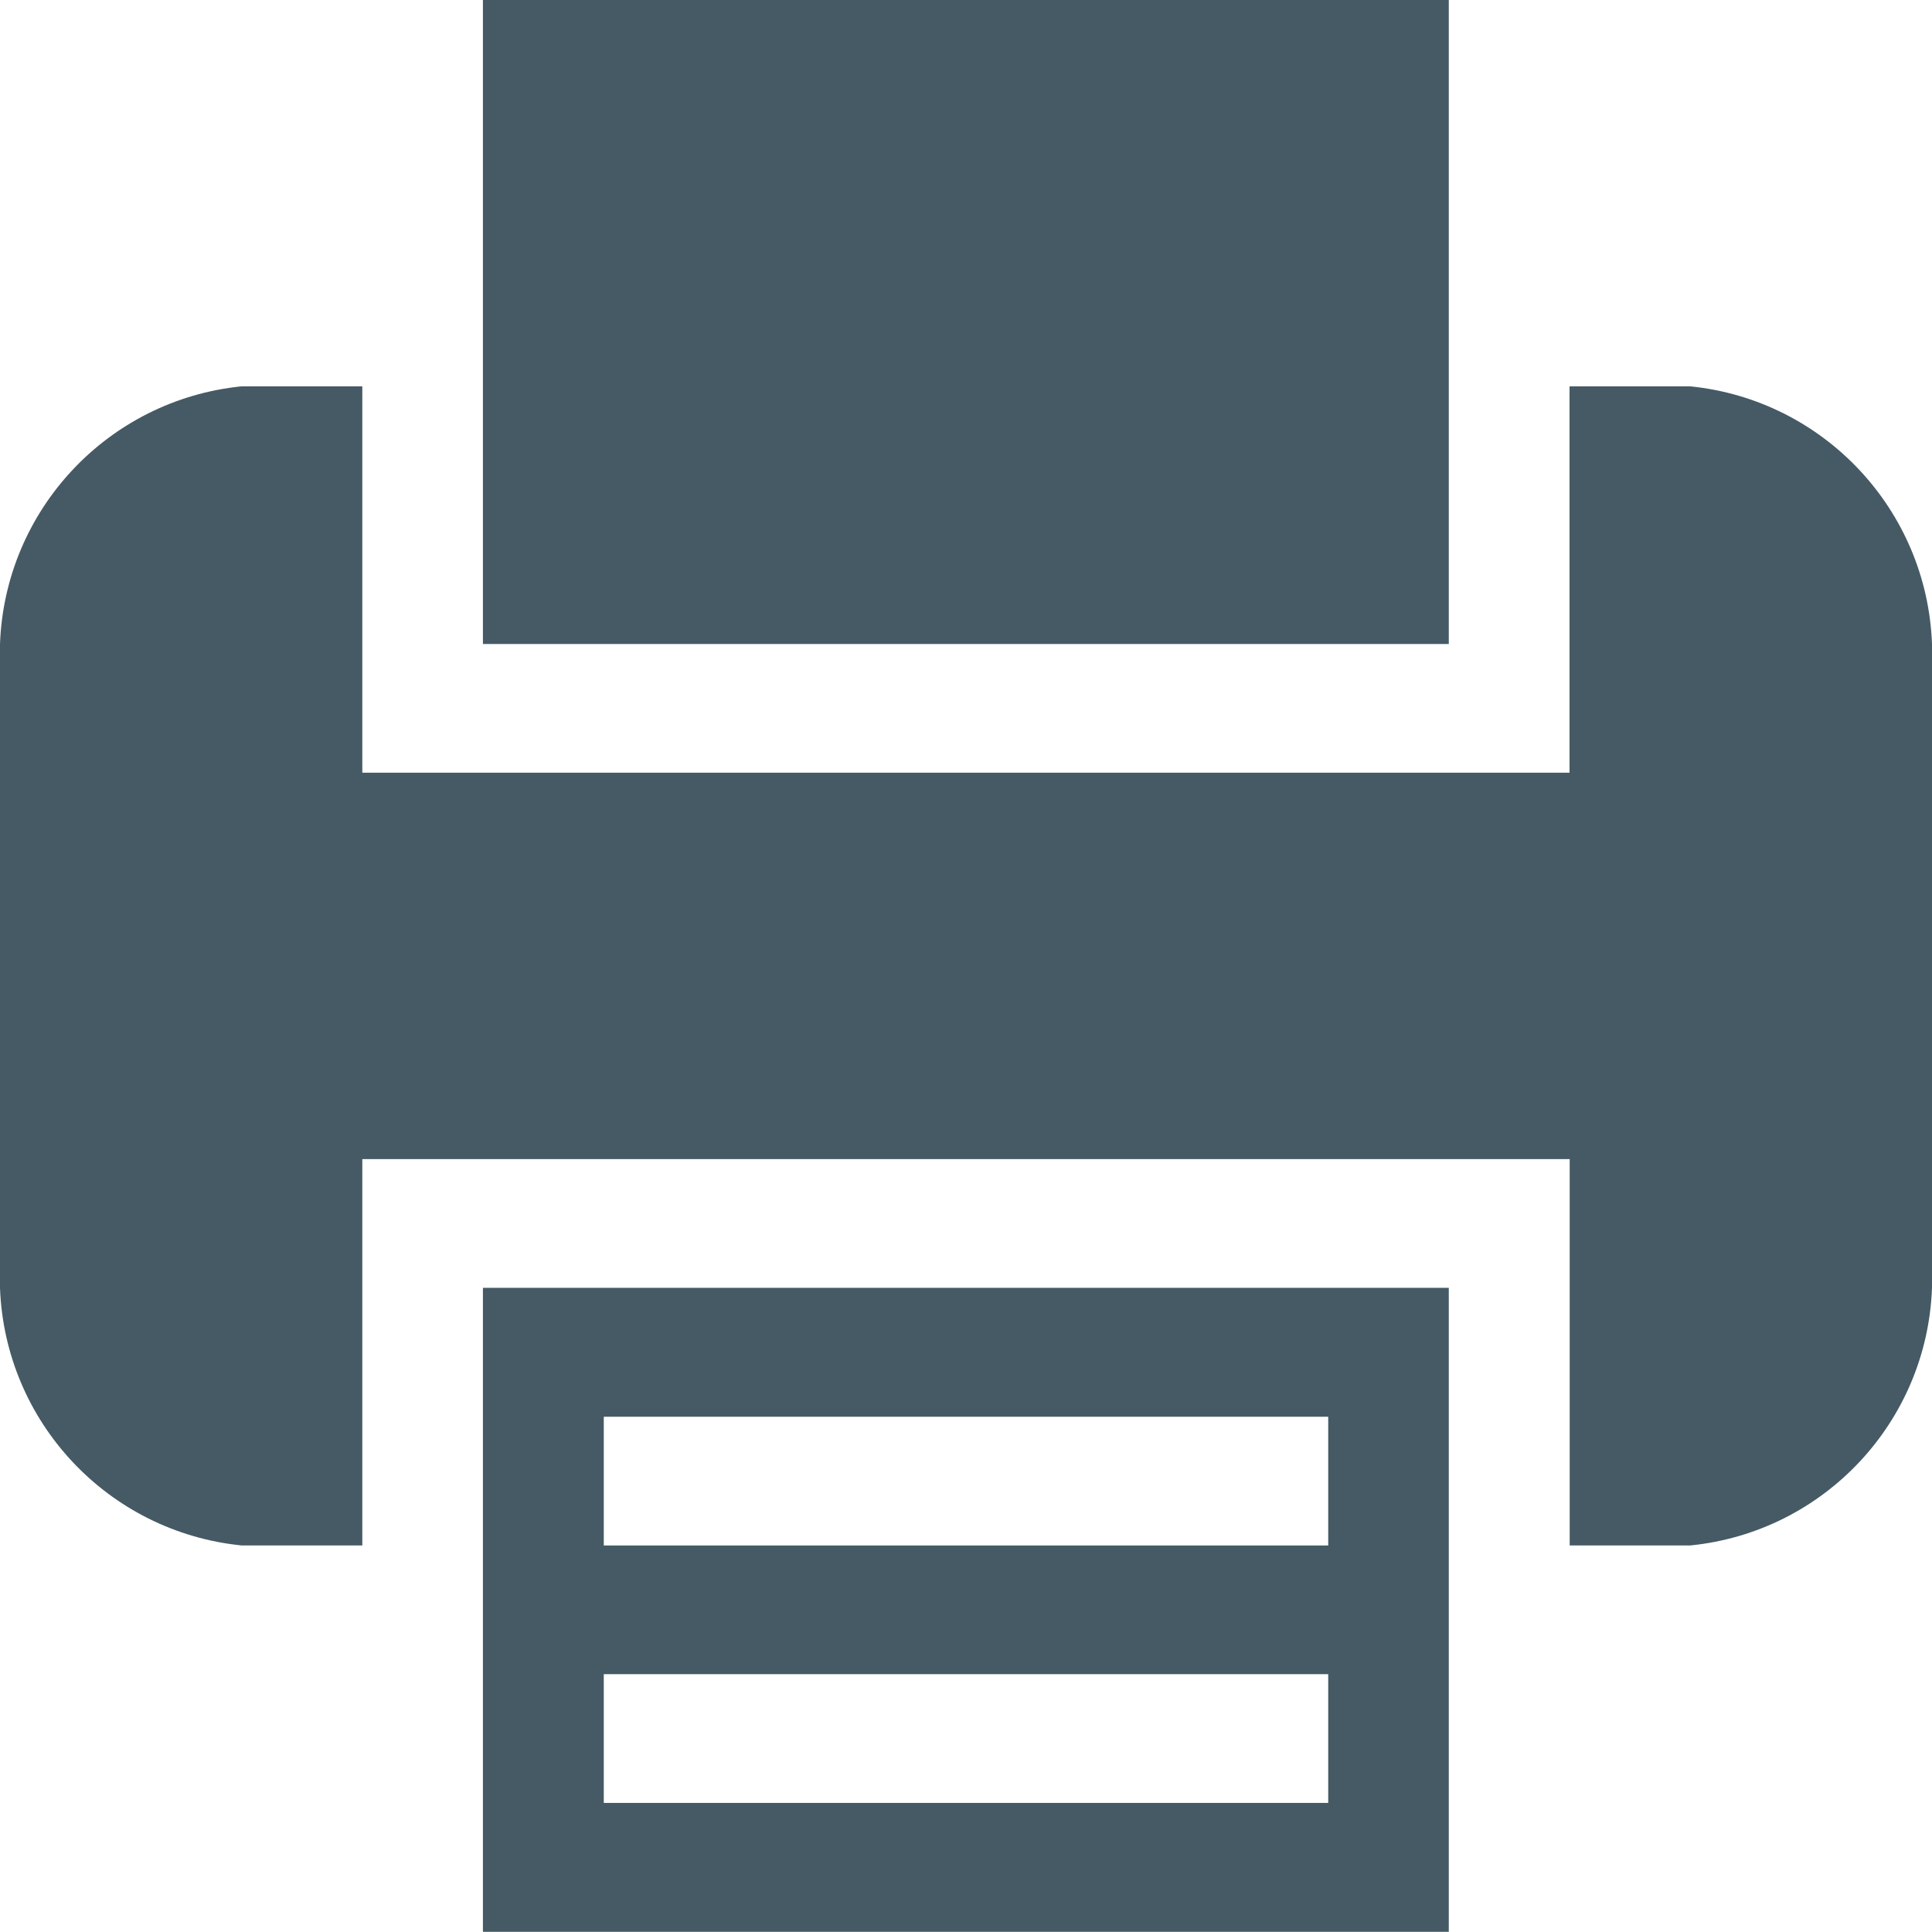
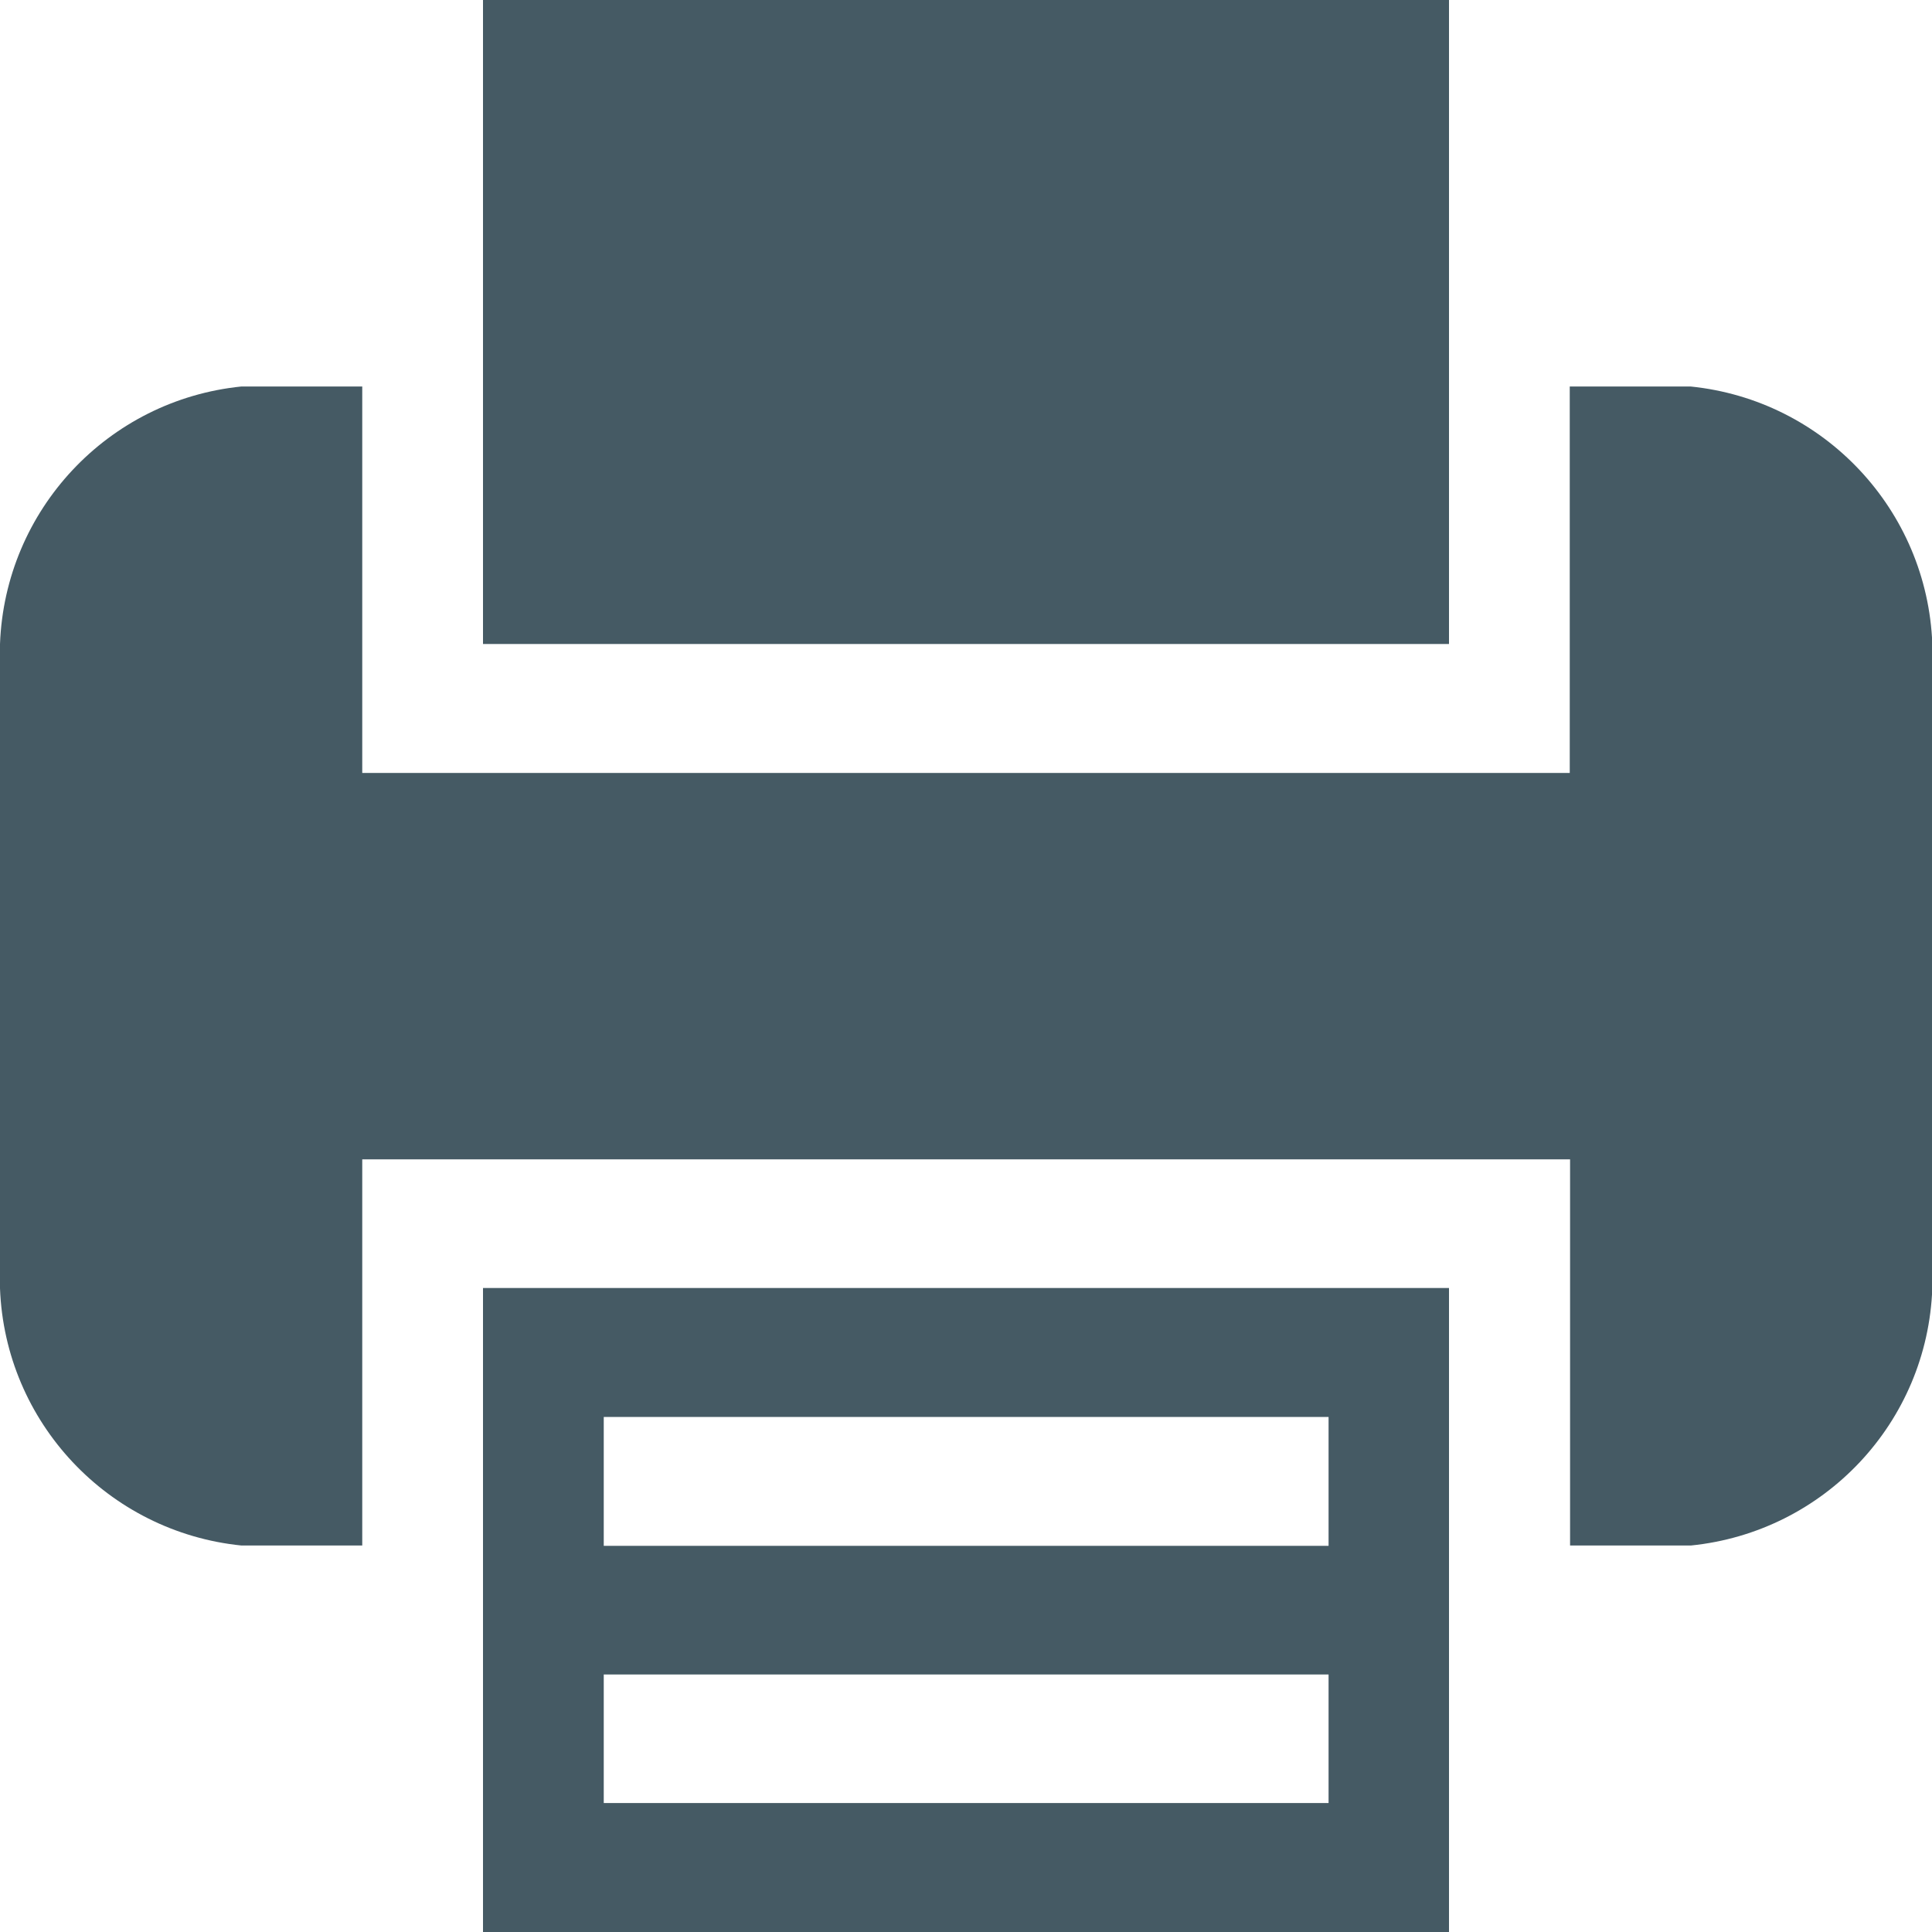
- <svg xmlns="http://www.w3.org/2000/svg" width="34.005" height="34.002" viewBox="0 0 34.005 34.002">
-   <g id="Group_208" data-name="Group 208" transform="translate(-10 -10)">
-     <path id="Path_133" data-name="Path 133" d="M255,667.835v6.8h17V663.3H255Zm2.127-2.266h12.751v2.266H257.127Zm0,4.531h12.751v2.266H257.127Z" transform="translate(-236.5 -630.633)" fill="#455a64" />
-     <path id="Path_134" data-name="Path 134" d="M272,16.8V10H255V21.335h17Z" transform="translate(-236.5)" fill="#455a64" />
-     <path id="Path_135" data-name="Path 135" d="M39.751,206H37.625v6.8H16.377V206H14.25A4.732,4.732,0,0,0,10,210.535V221.87a4.731,4.731,0,0,0,4.25,4.531h2.127v-6.8H37.628v6.8h2.127a4.729,4.729,0,0,0,4.25-4.535V210.535A4.735,4.735,0,0,0,39.751,206Z" transform="translate(0 -189.2)" fill="#455a64" />
+ <svg xmlns="http://www.w3.org/2000/svg" width="24pt" height="24pt" viewBox="0 0 24 24" version="1.1">
+   <g id="surface1">
+     <path style=" stroke:none;fill-rule:nonzero;fill:rgb(27.059%,35.294%,39.216%);fill-opacity:1;" d="M 6 19.203 L 6 24 L 18 24 L 18 16 L 6 16 Z M 7.5 17.602 L 16.504 17.602 L 16.504 19.203 L 7.5 19.203 Z M 7.5 20.801 L 16.504 20.801 L 16.504 22.398 L 7.5 22.398 Z M 7.5 20.801 " />
+     <path style=" stroke:none;fill-rule:nonzero;fill:rgb(27.059%,35.294%,39.216%);fill-opacity:1;" d="M 18 4.801 L 18 0 L 6 0 L 6 8 L 18 8 Z M 18 4.801 " />
+     <path style=" stroke:none;fill-rule:nonzero;fill:rgb(27.059%,35.294%,39.216%);fill-opacity:1;" d="M 21 4.801 L 19.5 4.801 L 19.5 9.602 L 4.5 9.602 L 4.5 4.801 L 3 4.801 C 1.34 4.969 0.062 6.336 0 8 L 0 16.004 C 0.062 17.668 1.344 19.031 3 19.199 L 4.5 19.199 L 4.5 14.402 L 19.504 14.402 L 19.504 19.199 L 21.004 19.199 C 22.664 19.031 23.945 17.668 24.004 16 L 24.004 8 C 23.941 6.336 22.66 4.969 21 4.801 Z M 21 4.801 " />
  </g>
</svg>
